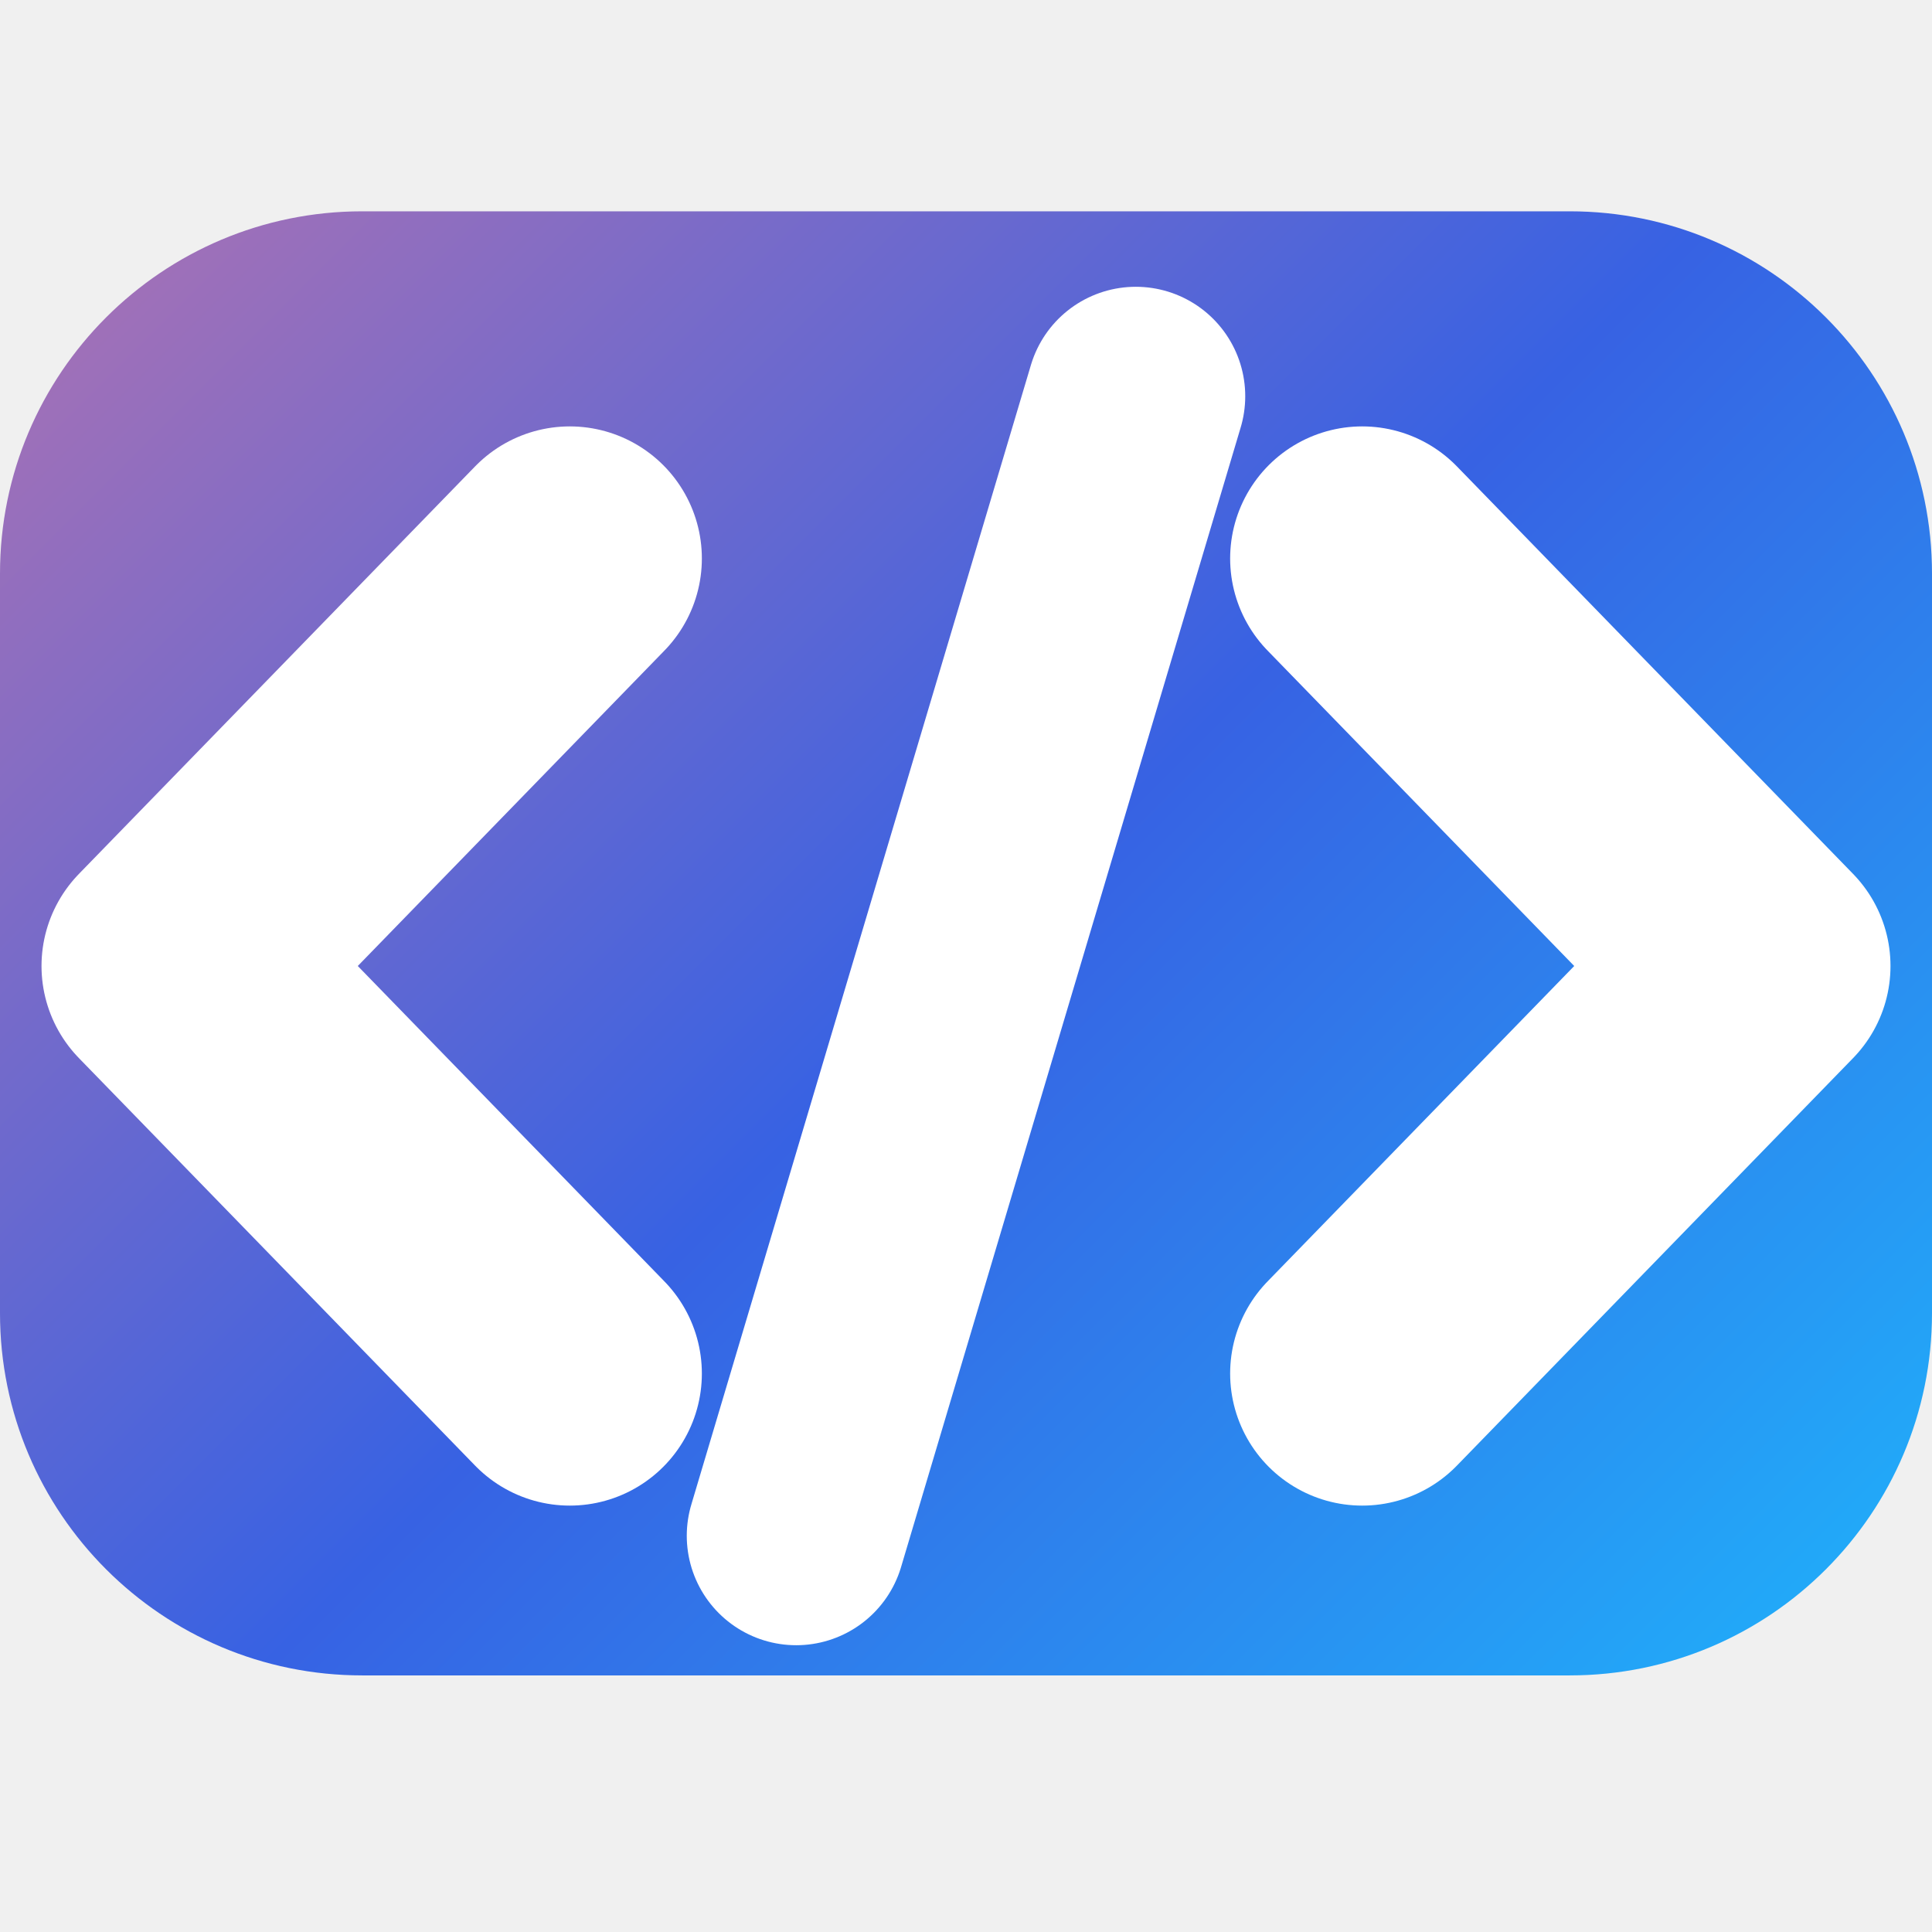
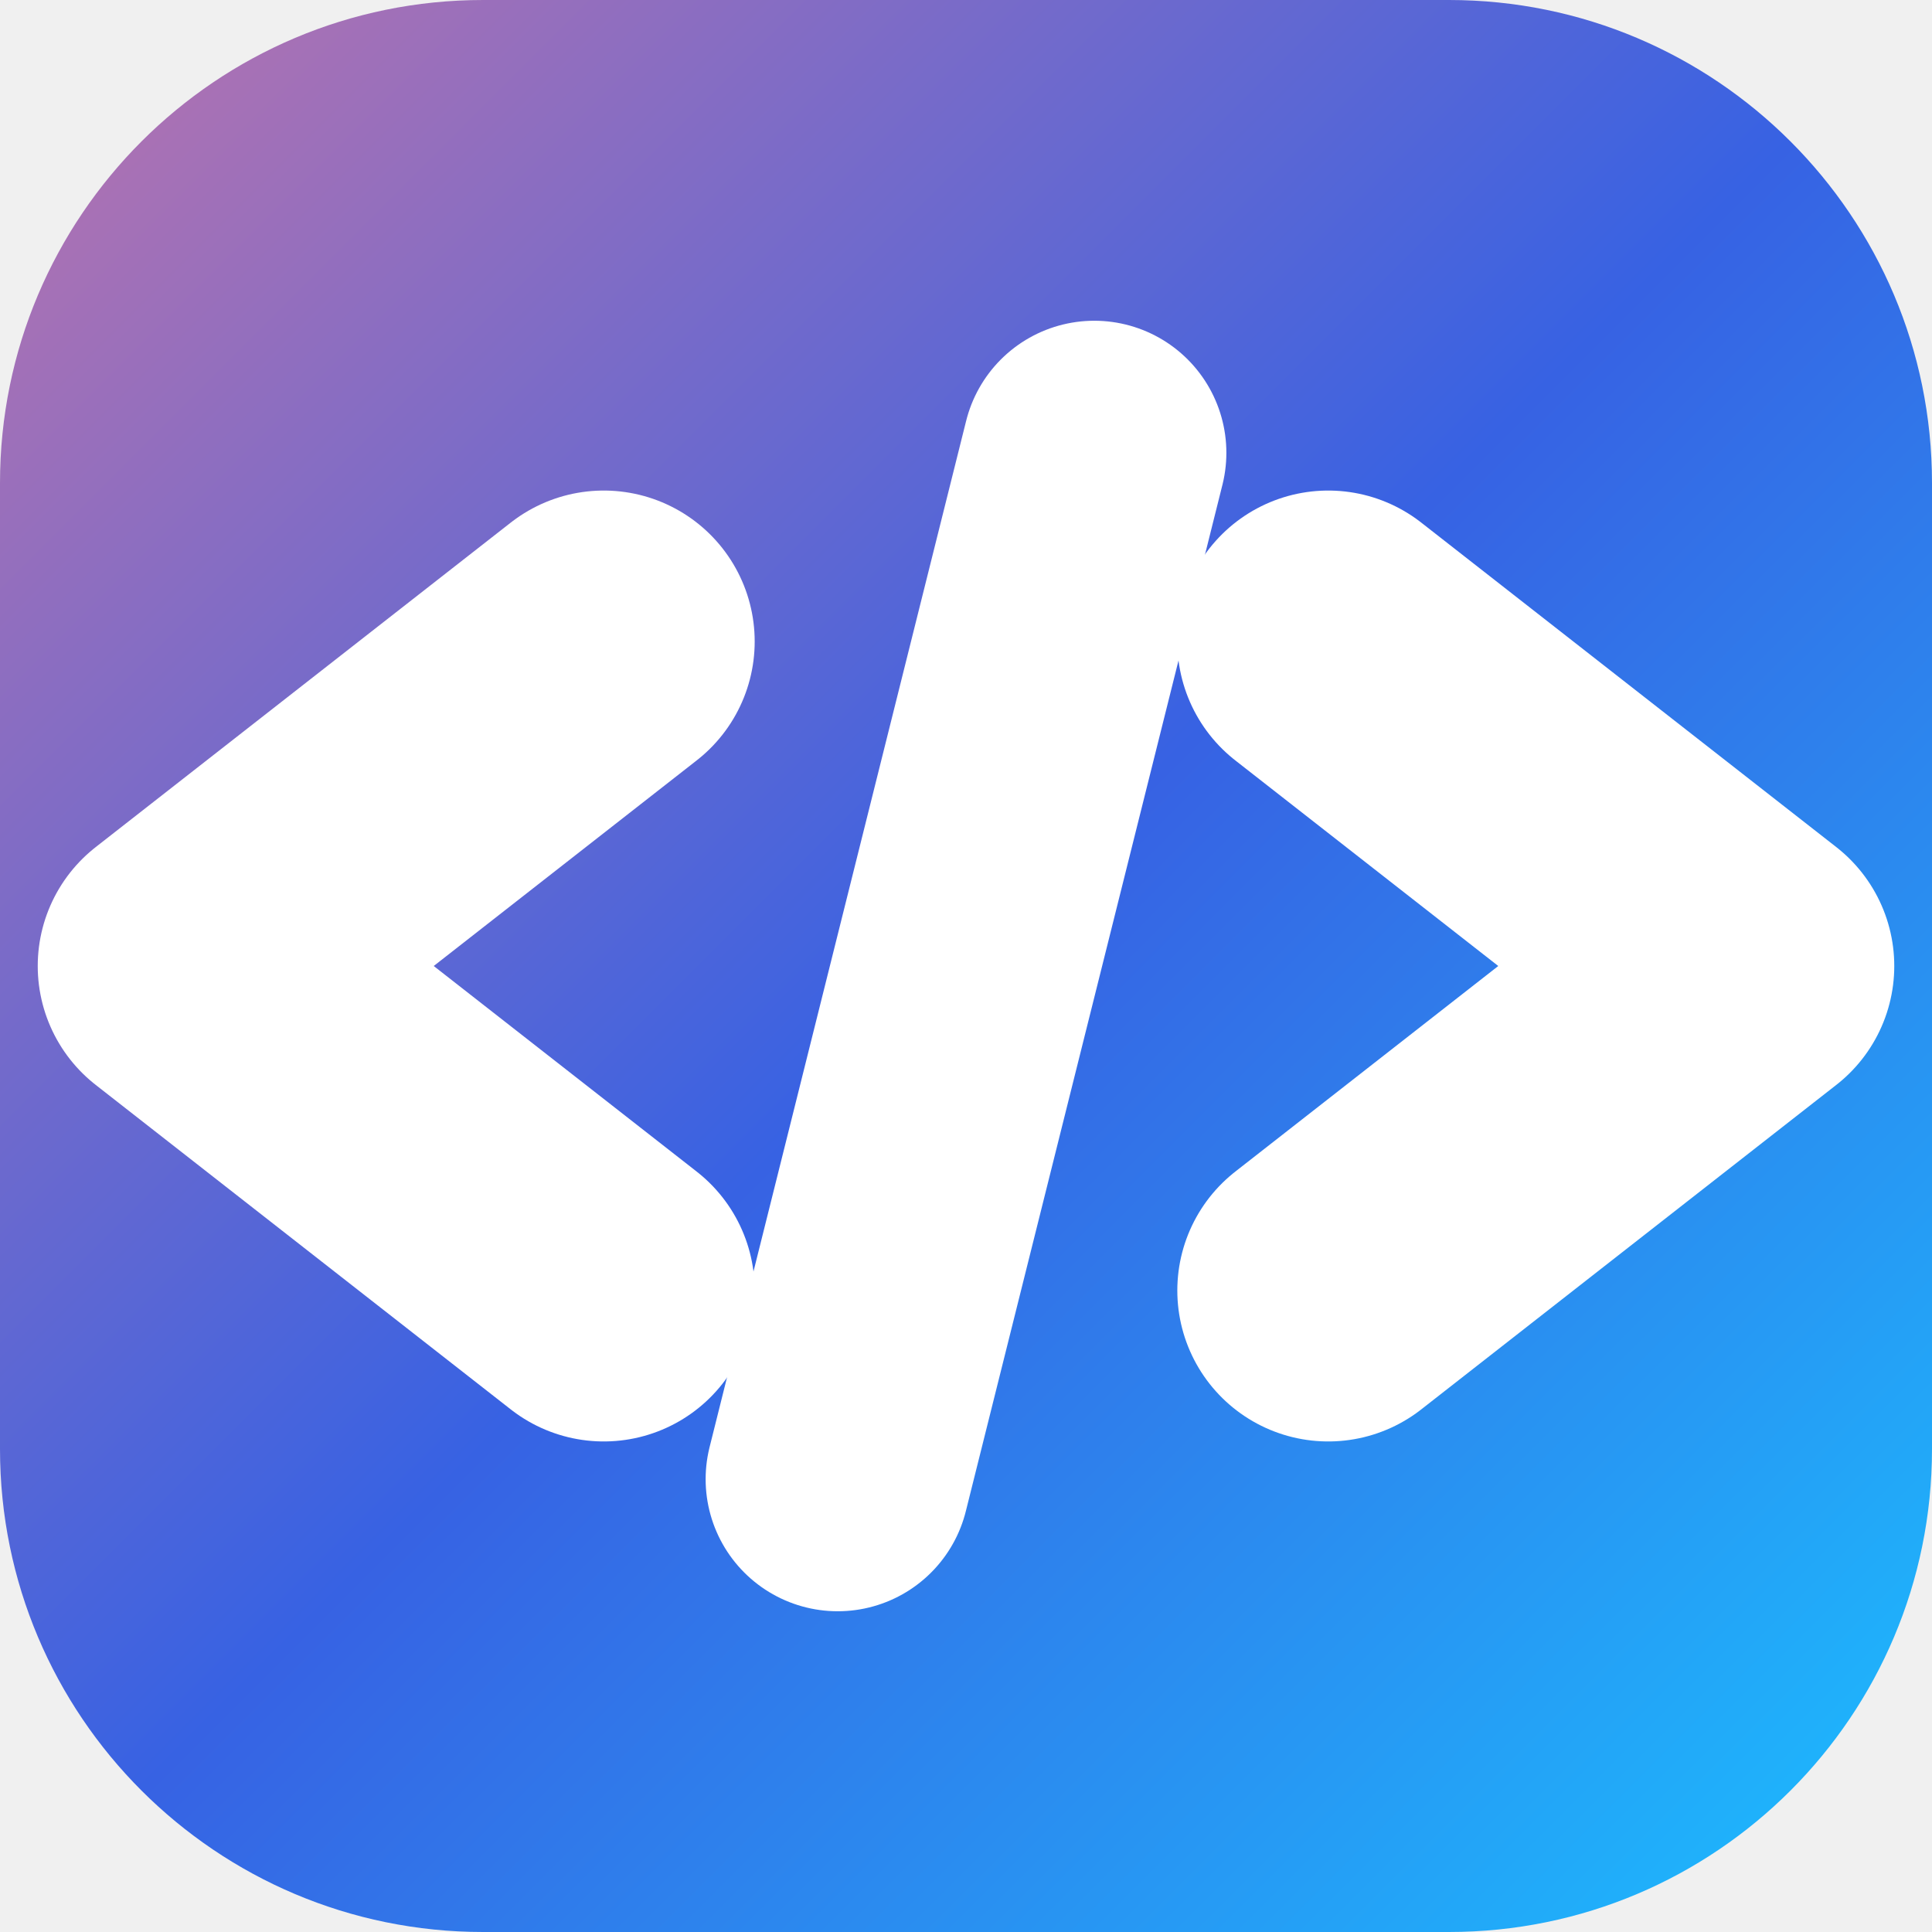
<svg xmlns="http://www.w3.org/2000/svg" viewBox="0 0 512 512" width="100%" height="100%">
  <defs>
    <linearGradient id="bubbleGrad" x1="0" y1="0" x2="512" y2="512" gradientUnits="userSpaceOnUse">
      <stop offset="0%" stop-color="#BC74AD" />
      <stop offset="50%" stop-color="#3762e3" />
      <stop offset="100%" stop-color="#1BBFFF" />
    </linearGradient>
  </defs>
-   <rect x="0" y="56" width="512" height="388" rx="96" fill="url(#bubbleGrad)" />
-   <g fill="none" stroke="#FFFFFF" stroke-width="70" stroke-linecap="round" stroke-linejoin="round">
-     <polyline points="151,148 46,256 151,364" />
-     <polyline points="361,148 466,256 361,364" />
-     <line x1="301" y1="105" x2="211" y2="407" stroke-width="58" />
+   <rect x="0" y="0" width="512" height="512" rx="128" fill="url(#bubbleGrad)" />
+   <g fill="none" stroke="#FFFFFF" stroke-width="80" stroke-linecap="round" stroke-linejoin="round">
+     <polyline points="160,170 50,256 160,342" />
+     <polyline points="352,170 462,256 352,342" />
+     <line x1="290" y1="120" x2="222" y2="392" stroke-width="70" />
  </g>
</svg>
